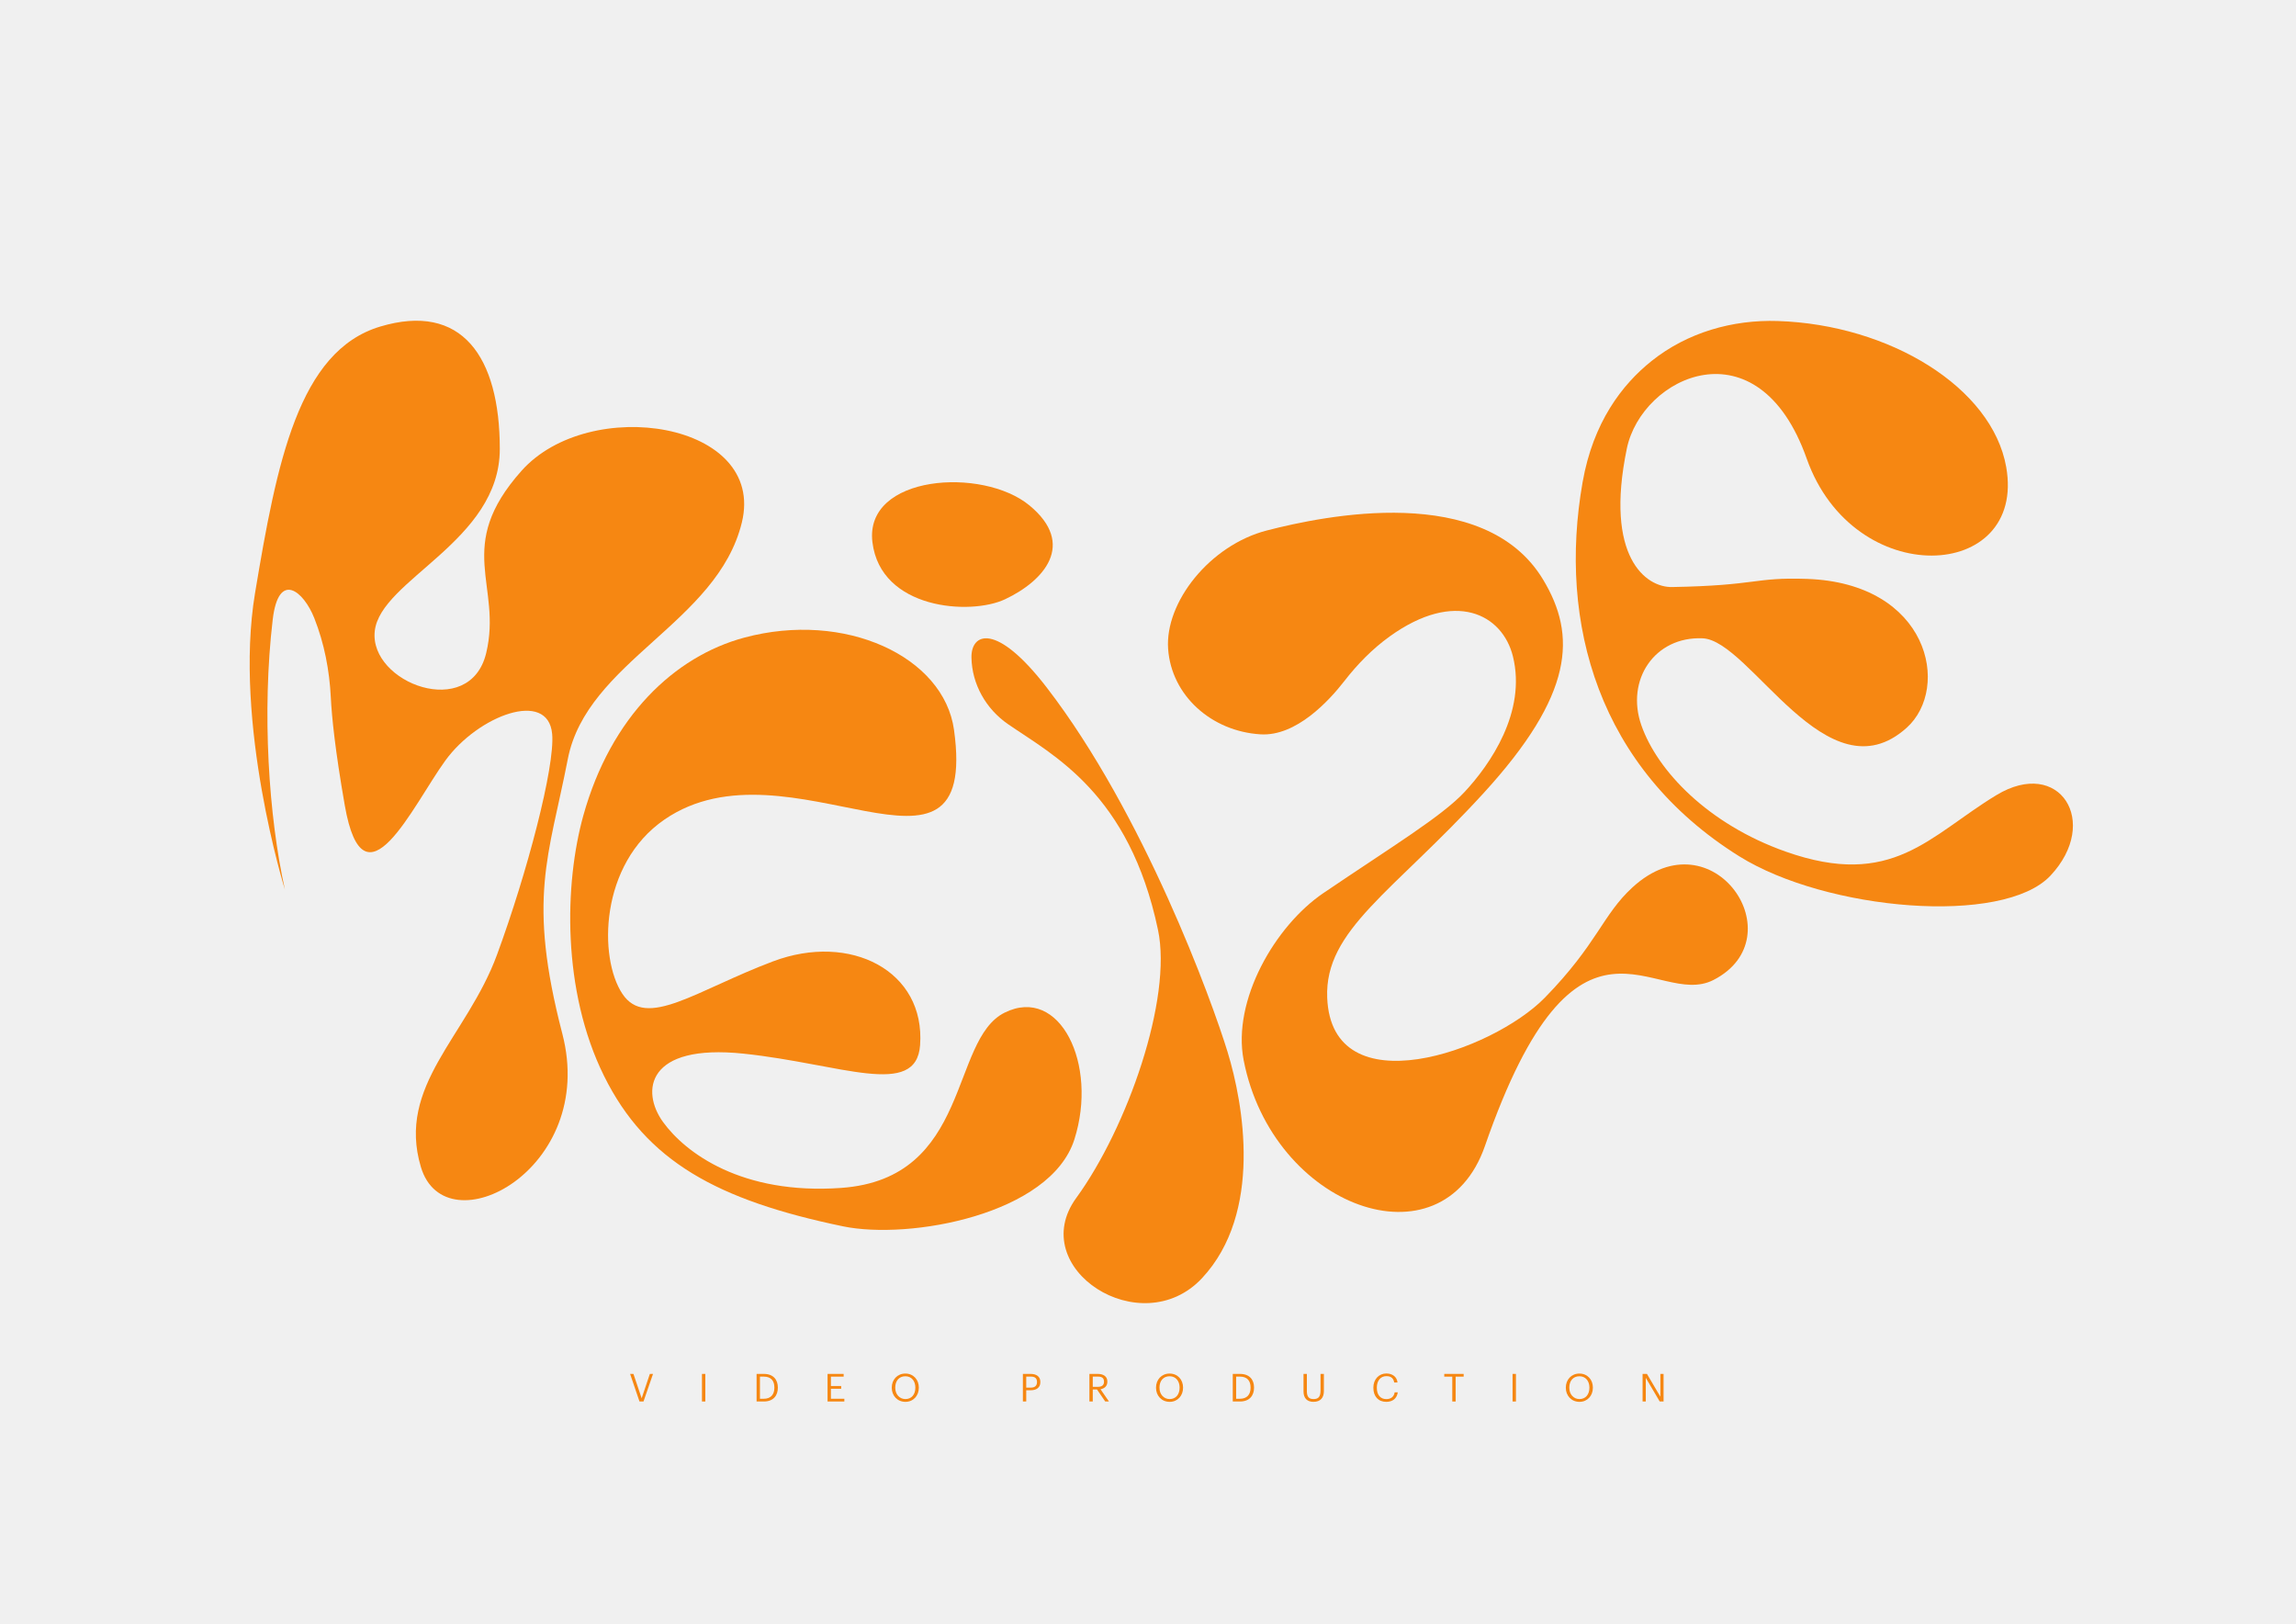
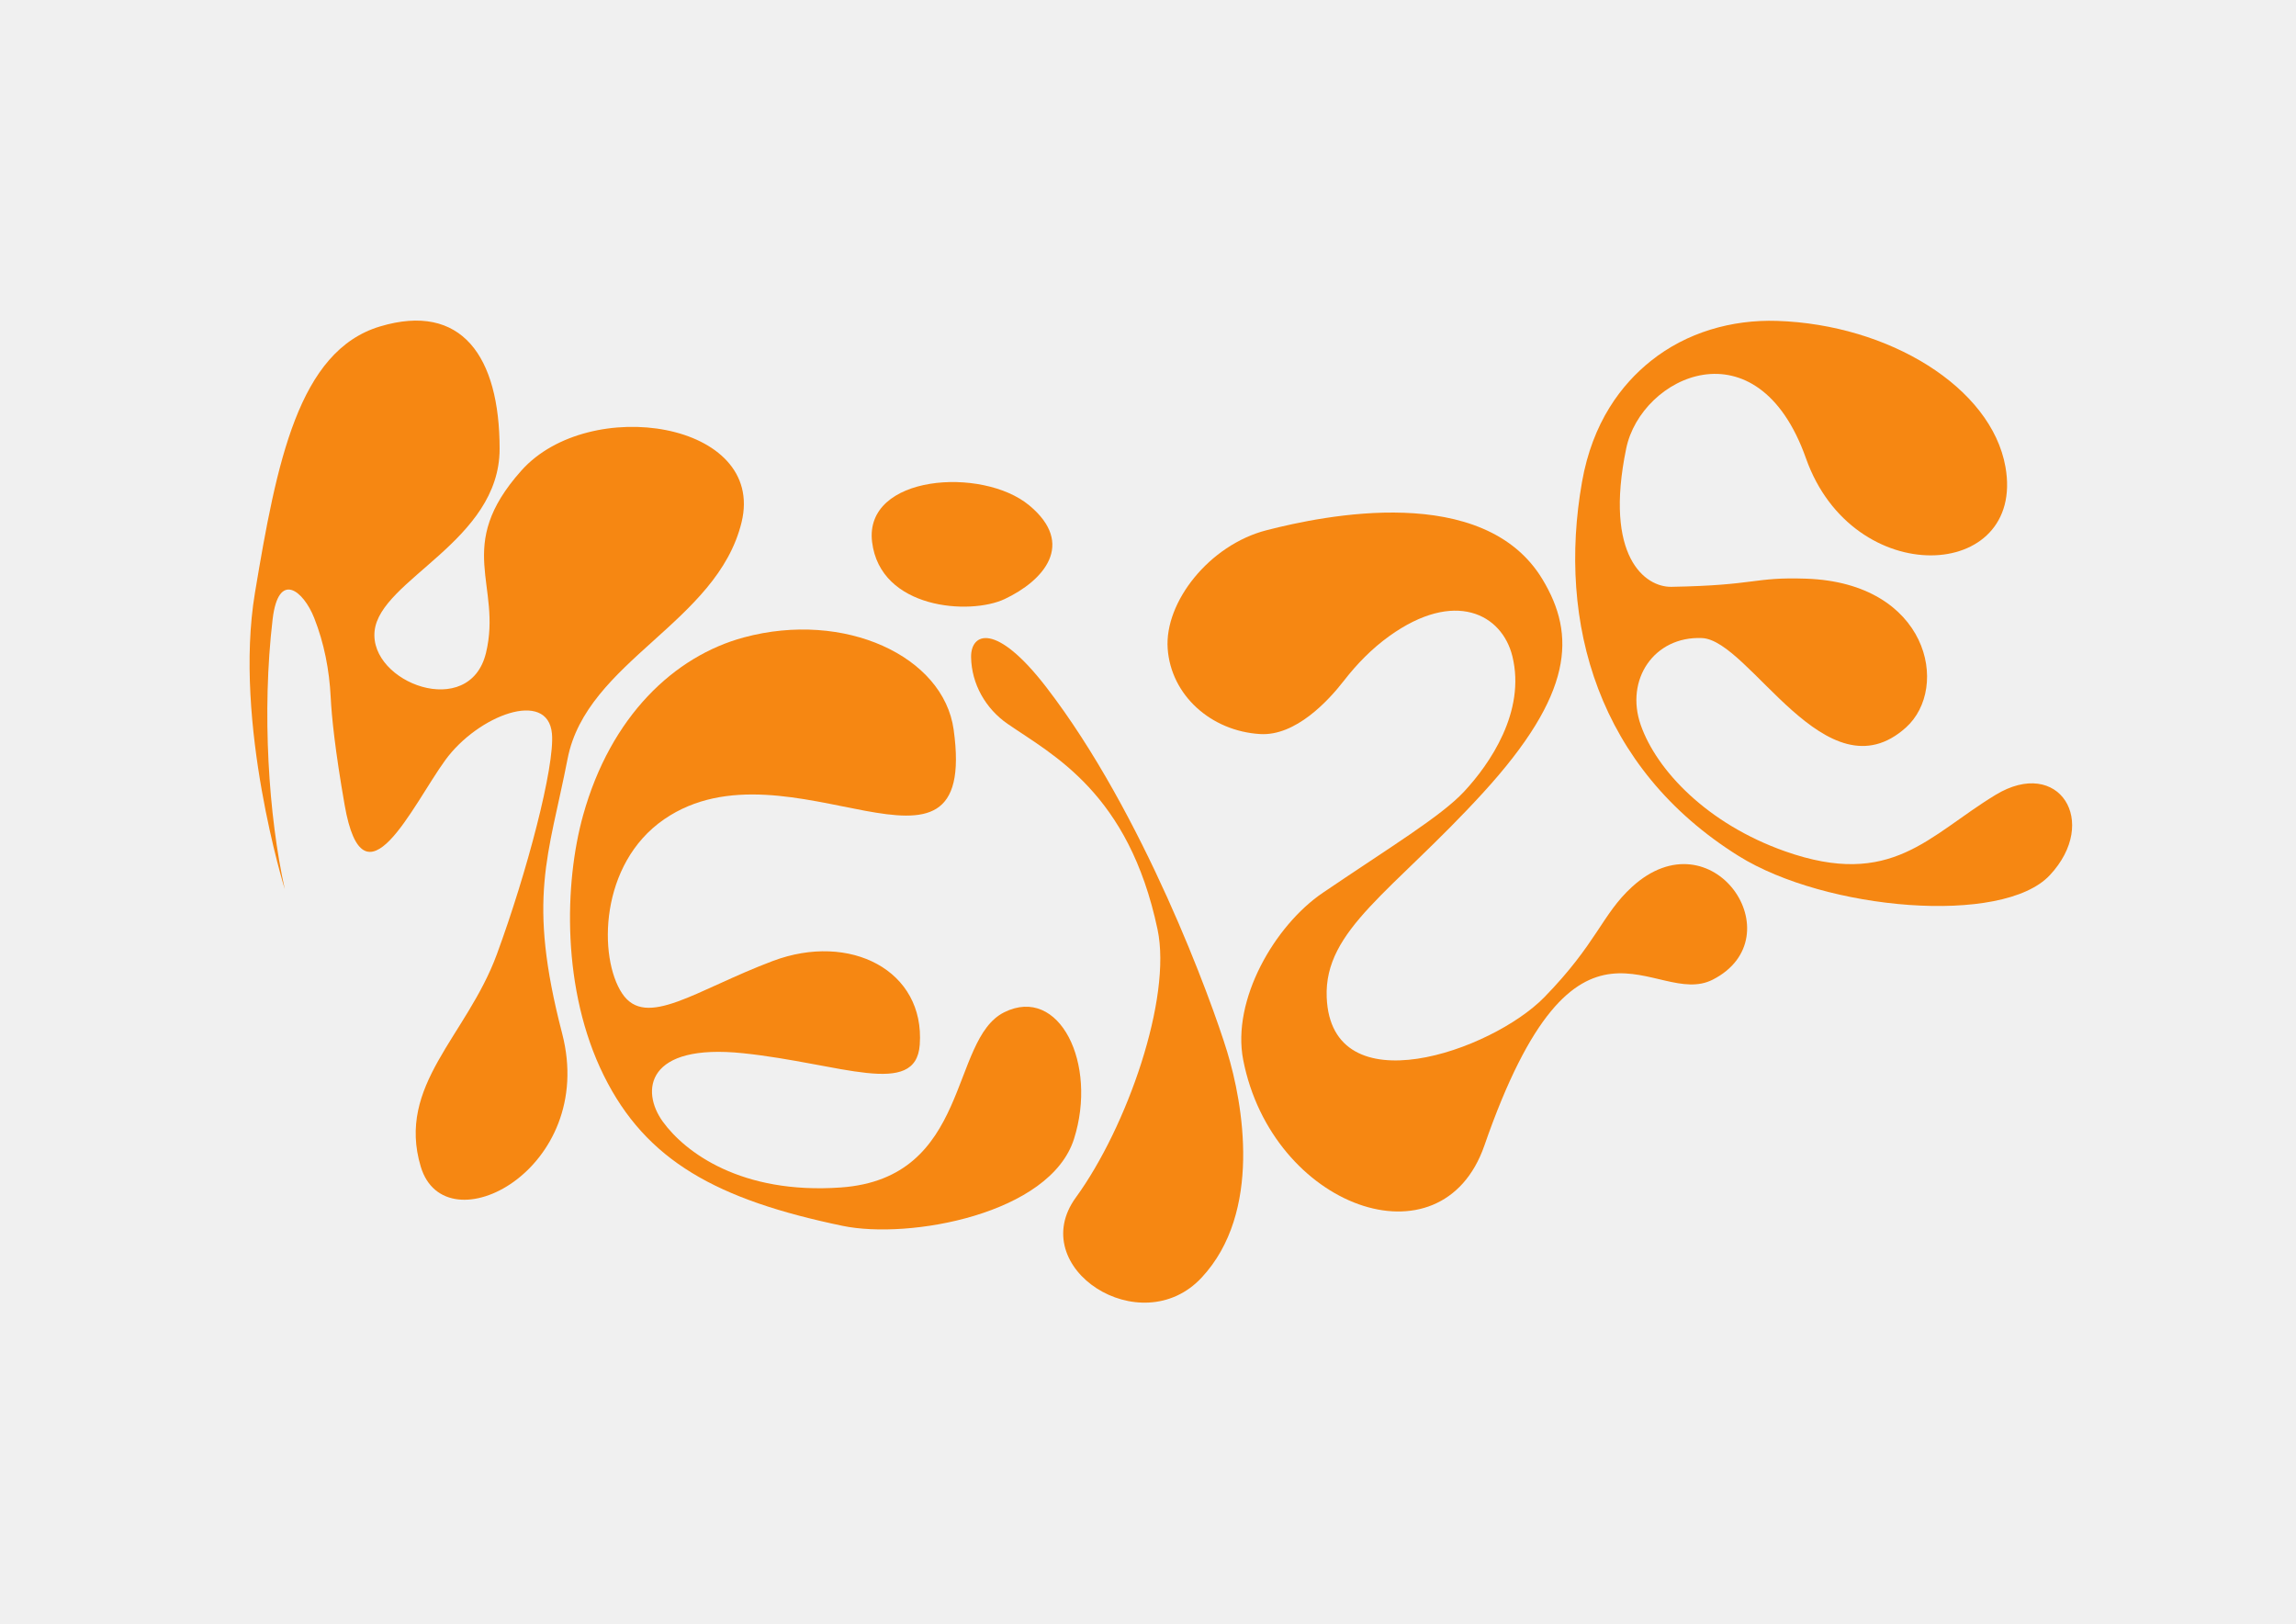
- <svg xmlns="http://www.w3.org/2000/svg" viewBox="0 0 1587.4 1122.52" height="1122.52" width="1587.4" xml:space="preserve" id="svg2" version="1.1">
-   <defs id="defs6">
-     <clipPath id="clipPath18" clipPathUnits="userSpaceOnUse">
-       <path id="path16" d="M 0,841.89 H 1190.551 V 0 H 0 Z" />
-     </clipPath>
-   </defs>
-   <g transform="matrix(1.333333,0,0,-1.333333,0,1122.52)" id="g10">
-     <g id="g12">
-       <g clip-path="url(#clipPath18)" id="g14">
-         <g transform="translate(147.7506,380.6424)" id="g20">
-           <path id="path22" style="fill:#f68712;fill-opacity:1;fill-rule:nonzero;stroke:none" d="m 0,0 c 0,0 -26.796,86.028 -15.513,153.723 11.282,67.694 22.564,125.516 64.873,138.209 42.309,12.693 62.054,-15.513 62.054,-63.463 0,-47.951 -62.006,-67.695 -64.85,-94.49 -2.845,-26.796 49.336,-46.54 57.798,-11.283 8.462,35.258 -16.923,55.002 18.334,94.49 35.258,39.489 126.927,25.386 114.234,-26.795 -12.692,-52.182 -80.387,-71.926 -90.259,-122.697 -9.872,-50.77 -21.154,-71.925 -2.82,-142.44 18.333,-70.515 -60.643,-111.414 -73.336,-69.105 -12.693,42.309 23.81,67.695 39.406,110.004 15.596,42.309 30.178,97.674 28.641,114.587 -2.115,23.27 -38.431,9.515 -55.354,-13.753 C 66.284,43.719 40.899,-12.693 31.027,43.719 26.044,72.194 24.294,89.53 23.784,99.716 23.08,113.77 20.398,127.685 15.224,140.771 9.687,154.777 -3.324,165.66 -6.346,139.972 -11.988,92.022 -8.462,38.078 0,0" />
-         </g>
-         <g transform="translate(302.4606,419.0236)" id="g24">
-           <path id="path26" style="fill:#f68712;fill-opacity:1;fill-rule:nonzero;stroke:none" d="m 0,0 c -9.783,-35.178 -11.181,-90.611 10.736,-134.922 21.918,-44.312 58.792,-64.455 123.883,-77.989 34.531,-7.18 107.641,6.075 120.029,45.069 12.389,38.995 -7.582,79.89 -36.171,65.71 -28.588,-14.18 -17.208,-86.094 -84.811,-90.877 -51.564,-3.648 -80.75,18.206 -92.31,34.158 -11.561,15.952 -8.702,40.767 41.804,35.45 50.506,-5.318 89.482,-23.381 91.482,4.431 2.774,38.566 -36.212,58.491 -76.235,43.425 C 58.383,-90.611 32.654,-110.994 20.266,-92.383 7.877,-73.772 8.412,-25.21 42.027,-2.066 106.548,42.358 205.371,-50.188 192.224,44.474 186.935,82.552 135.65,106.35 83.417,92.278 47.316,82.552 14.294,51.401 0,0" />
-         </g>
-         <g transform="translate(503.7323,501.0281)" id="g28">
-           <path id="path30" style="fill:#f68712;fill-opacity:1;fill-rule:nonzero;stroke:none" d="m 0,0 c 0.231,-13.861 7.529,-26.688 18.939,-34.563 23.516,-16.23 62.837,-35.756 77.786,-106.646 7.525,-35.688 -15.872,-102.558 -42.377,-138.984 -26.506,-36.426 33.641,-75.465 65.243,-41.563 31.603,33.902 21.408,90.406 13.253,117.116 -8.156,26.711 -43.523,123.743 -93.788,189.03 C 12.778,18.522 -0.211,12.653 0,0" />
-         </g>
-         <g transform="translate(521.1276,531.1919)" id="g32">
-           <path id="path34" style="fill:#f68712;fill-opacity:1;fill-rule:nonzero;stroke:none" d="M 0,0 C 20.302,9.554 37.02,28.559 12.693,48.655 -11.635,68.752 -72.983,64.521 -68.752,29.616 -64.521,-5.289 -17.981,-8.462 0,0" />
-         </g>
-         <g transform="translate(720.6114,511.9414)" id="g36">
-           <path id="path38" style="fill:#f68712;fill-opacity:1;fill-rule:nonzero;stroke:none" d="m 0,0 c -8.984,-6.463 -16.758,-14.421 -23.542,-23.165 -7.941,-10.234 -24.946,-28.727 -43.433,-27.601 -25.481,1.55 -46.213,20.141 -47.928,44.292 -1.715,24.15 21.585,53.788 51.275,61.424 29.689,7.636 112.71,24.993 143.14,-25.456 17.523,-29.052 16.035,-59.485 -30.859,-110.76 -46.894,-51.274 -82.479,-70.856 -81.068,-106.037 2.286,-57.042 85.579,-27.903 112.869,0.032 27.29,27.934 29.897,42.973 45.477,57.211 41.726,38.134 84.976,-26.045 41.916,-48.076 -30.321,-15.513 -70.476,52.226 -118.465,-86.028 -22.212,-63.992 -110.225,-31.975 -125.112,44.424 -6.046,31.027 16.291,69.694 41.337,86.674 35.357,23.971 61.35,39.714 73.198,52.417 C 52.097,-66.397 71,-39.137 63.89,-10.366 58.495,11.462 33.996,24.458 0,0" />
-         </g>
-         <g transform="translate(921.8583,675.4637)" id="g40">
-           <path id="path42" style="fill:#f68712;fill-opacity:1;fill-rule:nonzero;stroke:none" d="m 0,0 c -23.575,0.77 -46.993,-5.996 -65.433,-20.703 -15.386,-12.271 -30.336,-31.859 -35.8,-62.877 -12.857,-72.983 8.22,-148.392 81.283,-193.965 45.156,-28.166 136.797,-36.157 161.333,-9.991 26.05,27.779 4.718,61.586 -28.059,41.723 -34.827,-21.106 -53.799,-48.882 -109.296,-29.257 -40.239,14.229 -66.522,41.883 -74.787,65.479 -8.265,23.596 6.974,46.148 31.77,45.09 24.796,-1.058 64.521,-83.428 105.773,-46.408 23.077,20.711 11.635,75.099 -51.829,77.214 -27.556,0.919 -25.139,-3.425 -69.81,-4.23 -13.521,-0.244 -35.077,15.533 -23.442,71.773 7.762,37.52 68.05,66.088 93.252,-5.137 24.328,-68.752 114.019,-63.979 103.469,-4.408 C 111.112,-34.411 57.91,-1.892 0,0" />
-         </g>
-         <g transform="translate(326.7363,129.5933)" id="g44">
-           <path id="path46" style="fill:#f68712;fill-opacity:1;fill-rule:nonzero;stroke:none" d="M 0,0 H 1.72 L 5.981,-12.622 10.242,0 h 1.64 L 6.941,-14.303 h -2.08 z" />
-         </g>
-         <path id="path48" style="fill:#f68712;fill-opacity:1;fill-rule:nonzero;stroke:none" d="m 363.997,129.593 h 1.74 V 115.29 h -1.74 z" />
-         <g transform="translate(396.0171,116.7105)" id="g50">
-           <path id="path52" style="fill:#f68712;fill-opacity:1;fill-rule:nonzero;stroke:none" d="m 0,0 c 3.681,0 5.521,2.201 5.521,5.701 v 0.16 c 0,3.301 -1.6,5.621 -5.541,5.621 H -1.96 L -1.96,0 Z M -3.701,12.883 H 0.08 c 4.921,0 7.242,-3.04 7.242,-7.022 V 5.682 C 7.322,1.721 5.042,-1.42 0.04,-1.42 h -3.741 z" />
-         </g>
-         <g transform="translate(429.1167,129.5933)" id="g54">
-           <path id="path56" style="fill:#f68712;fill-opacity:1;fill-rule:nonzero;stroke:none" d="M 0,0 H 8.342 V -1.42 H 1.74 v -4.861 h 5.322 v -1.42 H 1.74 v -5.182 h 6.962 v -1.42 H 0 Z" />
-         </g>
-         <g transform="translate(474.6392,122.4117)" id="g58">
-           <path id="path60" style="fill:#f68712;fill-opacity:1;fill-rule:nonzero;stroke:none" d="m 0,0 v 0.16 c 0,3.201 -1.88,5.802 -5.181,5.802 -3.321,0 -5.241,-2.441 -5.241,-5.842 v -0.16 c 0,-3.46 2.3,-5.82 5.281,-5.82 C -1.96,-5.86 0,-3.46 0,0 m -12.223,-0.06 v 0.161 c 0,4.06 2.841,7.261 7.042,7.261 C -0.98,7.362 1.8,4.161 1.8,0.141 V -0.02 c 0,-4.041 -2.78,-7.281 -6.941,-7.281 -4.221,0 -7.082,3.24 -7.082,7.241" />
-         </g>
-         <g transform="translate(534.5771,122.4918)" id="g62">
-           <path id="path64" style="fill:#f68712;fill-opacity:1;fill-rule:nonzero;stroke:none" d="m 0,0 c 2.04,0 3.141,1.001 3.141,2.841 v 0.08 C 3.141,4.941 1.94,5.701 0,5.701 H -2.441 V 0 Z m -4.181,7.102 h 4.061 c 2.741,0 5.001,-1.201 5.001,-4.181 v -0.08 c 0,-3.04 -2.28,-4.221 -5.001,-4.221 h -2.321 v -5.821 h -1.74 z" />
-         </g>
-         <g transform="translate(569.3169,122.8922)" id="g66">
-           <path id="path68" style="fill:#f68712;fill-opacity:1;fill-rule:nonzero;stroke:none" d="m 0,0 c 2.041,0 3.141,0.88 3.141,2.641 v 0.08 C 3.141,4.661 1.94,5.301 0,5.301 H -2.681 V 0 Z m -4.421,6.701 h 4.301 c 2.741,0 5.001,-1.12 5.001,-3.98 V 2.641 C 4.881,0.28 3.301,-0.88 1.34,-1.26 L 5.721,-7.602 H 3.781 L -0.48,-1.38 h -2.201 v -6.222 h -1.74 z" />
-         </g>
-         <g transform="translate(611.6577,122.4117)" id="g70">
-           <path id="path72" style="fill:#f68712;fill-opacity:1;fill-rule:nonzero;stroke:none" d="m 0,0 v 0.16 c 0,3.201 -1.88,5.802 -5.181,5.802 -3.321,0 -5.241,-2.441 -5.241,-5.842 v -0.16 c 0,-3.46 2.3,-5.82 5.281,-5.82 C -1.96,-5.86 0,-3.46 0,0 m -12.223,-0.06 v 0.161 c 0,4.06 2.841,7.261 7.042,7.261 C -0.98,7.362 1.8,4.161 1.8,0.141 V -0.02 c 0,-4.041 -2.78,-7.281 -6.941,-7.281 -4.221,0 -7.082,3.24 -7.082,7.241" />
-         </g>
-         <g transform="translate(642.9355,116.7105)" id="g74">
-           <path id="path76" style="fill:#f68712;fill-opacity:1;fill-rule:nonzero;stroke:none" d="m 0,0 c 3.681,0 5.521,2.201 5.521,5.701 v 0.16 c 0,3.301 -1.6,5.621 -5.541,5.621 H -1.96 L -1.96,0 Z M -3.701,12.883 H 0.08 c 4.921,0 7.242,-3.04 7.242,-7.022 V 5.682 C 7.322,1.721 5.042,-1.42 0.04,-1.42 h -3.741 z" />
-         </g>
-         <g transform="translate(675.9146,120.5113)" id="g78">
-           <path id="path80" style="fill:#f68712;fill-opacity:1;fill-rule:nonzero;stroke:none" d="M 0,0 V 9.082 H 1.741 V 0.2 c 0,-3 1.06,-4.16 3.44,-4.16 2.281,0 3.641,0.92 3.641,4.421 v 8.621 h 1.741 V 0.221 C 10.563,-3.261 8.822,-5.4 5.141,-5.4 1.86,-5.4 0,-3.48 0,0" />
-         </g>
-         <g transform="translate(712.1348,122.3521)" id="g82">
-           <path id="path84" style="fill:#f68712;fill-opacity:1;fill-rule:nonzero;stroke:none" d="m 0,0 v 0.16 c 0,4.241 2.841,7.302 6.722,7.302 2.98,0 5.501,-1.581 5.801,-4.682 H 10.802 C 10.442,4.961 9.182,6.081 6.742,6.081 3.781,6.081 1.8,3.781 1.8,0.18 V 0.02 c 0,-3.641 1.841,-5.841 4.922,-5.841 2.34,0 3.961,1.18 4.32,3.501 h 1.621 C 12.163,-5.621 9.882,-7.241 6.682,-7.241 2.541,-7.241 0,-4.401 0,0" />
-         </g>
-         <g transform="translate(753.0562,128.1734)" id="g86">
-           <path id="path88" style="fill:#f68712;fill-opacity:1;fill-rule:nonzero;stroke:none" d="M 0,0 H -4.161 V 1.42 H 5.901 V 0 H 1.74 V -12.883 H 0 Z" />
-         </g>
-         <path id="path90" style="fill:#f68712;fill-opacity:1;fill-rule:nonzero;stroke:none" d="m 784.315,129.593 h 1.74 V 115.29 h -1.74 z" />
-         <g transform="translate(824.1572,122.4117)" id="g92">
-           <path id="path94" style="fill:#f68712;fill-opacity:1;fill-rule:nonzero;stroke:none" d="m 0,0 v 0.16 c 0,3.201 -1.88,5.802 -5.181,5.802 -3.321,0 -5.241,-2.441 -5.241,-5.842 v -0.16 c 0,-3.46 2.3,-5.82 5.281,-5.82 C -1.96,-5.86 0,-3.46 0,0 m -12.223,-0.06 v 0.161 c 0,4.06 2.841,7.261 7.042,7.261 C -0.98,7.362 1.8,4.161 1.8,0.141 V -0.02 c 0,-4.041 -2.78,-7.281 -6.941,-7.281 -4.221,0 -7.082,3.24 -7.082,7.241" />
-         </g>
-         <g transform="translate(851.7349,129.5933)" id="g96">
-           <path id="path98" style="fill:#f68712;fill-opacity:1;fill-rule:nonzero;stroke:none" d="M 0,0 H 2.261 L 9.222,-11.822 V 0 h 1.66 v -14.303 h -2 L 1.661,-2.04 V -14.303 H 0 Z" />
-         </g>
-       </g>
-     </g>
+ <svg xmlns="http://www.w3.org/2000/svg" width="1588" height="1123" viewBox="0 0 1588 1123" fill="none">
+   <mask id="mask0_7_99" style="mask-type:luminance" maskUnits="userSpaceOnUse" x="0" y="0" width="1588" height="1123">
+     <path d="M0 -3.34537e-05H1587.4V1122.52H0V-3.34537e-05Z" fill="white" />
+   </mask>
+   <g mask="url(#mask0_7_99)">
+     <path d="M197.001 614.997C197.001 614.997 161.273 500.293 176.317 410.033C191.359 319.774 206.402 242.678 262.814 225.754C319.226 208.83 345.553 246.438 345.553 310.372C345.553 374.306 262.878 400.632 259.086 436.358C255.293 472.086 324.867 498.412 336.15 451.402C347.433 404.392 313.586 378.066 360.595 325.416C407.606 272.764 529.831 291.568 512.907 361.142C495.985 430.718 405.725 457.044 392.562 524.738C379.399 592.432 364.357 620.638 388.802 714.658C413.246 808.678 307.945 863.21 291.021 806.798C274.097 750.386 322.767 716.538 343.562 660.126C364.357 603.714 383.799 529.894 381.75 507.344C378.93 476.317 330.509 494.657 307.945 525.681C285.379 556.705 251.533 631.921 238.37 556.705C231.726 518.738 229.393 495.624 228.713 482.042C227.774 463.304 224.198 444.75 217.299 427.302C209.917 408.628 192.569 394.117 188.539 428.368C181.017 492.301 185.718 564.226 197.001 614.997Z" fill="#F68712" />
+     <path d="M403.281 563.822C390.237 610.726 388.373 684.637 417.595 743.718C446.819 802.801 495.985 829.658 582.773 847.703C628.814 857.277 726.294 839.603 742.811 787.611C759.33 735.618 732.702 681.091 694.583 699.998C656.466 718.905 671.639 814.79 581.502 821.167C512.75 826.031 473.835 796.893 458.422 775.623C443.007 754.354 446.819 721.267 514.161 728.357C581.502 735.447 633.47 759.531 636.137 722.449C639.835 671.027 587.854 644.461 534.49 664.549C481.125 684.637 446.819 711.814 430.302 686.999C413.783 662.185 414.497 597.435 459.317 566.577C545.345 507.345 677.109 630.739 659.579 504.523C652.527 453.753 584.147 422.022 514.503 440.784C466.369 453.752 422.339 495.287 403.281 563.822Z" fill="#F68712" />
+     <path d="M671.643 454.483C671.951 472.964 681.682 490.067 696.895 500.567C728.25 522.207 780.678 548.241 800.61 642.761C810.643 690.345 779.447 779.505 744.107 828.073C708.766 876.641 788.962 928.693 831.098 883.491C873.235 838.288 859.642 762.949 848.768 727.336C837.894 691.721 790.738 562.345 723.718 475.296C688.68 429.787 671.362 437.612 671.643 454.483Z" fill="#F68712" />
+     <path d="M694.837 414.264C721.906 401.525 744.197 376.185 711.761 349.391C679.323 322.595 597.526 328.236 603.167 374.776C608.809 421.316 670.862 425.547 694.837 414.264Z" fill="#F68712" />
+     <path d="M960.815 439.931C948.836 448.549 938.471 459.159 929.426 470.818C918.838 484.463 896.164 509.121 871.515 507.619C837.54 505.553 809.898 480.765 807.611 448.563C805.324 416.363 836.391 376.846 875.978 366.665C915.563 356.483 1026.26 333.341 1066.83 400.606C1090.2 439.342 1088.21 479.919 1025.69 548.286C963.16 616.651 915.714 642.761 917.595 689.669C920.643 765.725 1031.7 726.873 1068.09 689.626C1104.47 652.381 1107.95 632.329 1128.72 613.345C1184.36 562.499 1242.02 648.071 1184.61 677.446C1144.18 698.13 1090.64 607.811 1026.66 792.15C997.042 877.473 879.691 834.783 859.842 732.918C851.78 691.549 881.563 639.993 914.958 617.353C962.1 585.391 996.758 564.401 1012.56 547.463C1030.28 528.461 1055.48 492.114 1046 453.753C1038.81 424.649 1006.14 407.321 960.815 439.931Z" fill="#F68712" />
+     <path d="M1229.14 221.902C1197.71 220.875 1166.49 229.896 1141.9 249.506C1121.39 265.867 1101.45 291.984 1094.17 333.342C1077.02 430.652 1105.13 531.198 1202.54 591.962C1262.75 629.516 1384.94 640.171 1417.66 605.283C1452.39 568.244 1423.95 523.168 1380.24 549.652C1333.81 577.794 1308.51 614.828 1234.52 588.662C1180.86 569.69 1145.82 532.818 1134.8 501.356C1123.78 469.895 1144.1 439.826 1177.16 441.236C1210.22 442.647 1263.19 552.474 1318.19 503.114C1348.96 475.499 1333.7 402.982 1249.08 400.162C1212.34 398.936 1215.57 404.728 1156 405.802C1137.98 406.127 1109.24 385.091 1124.75 310.104C1135.1 260.078 1215.48 221.987 1249.08 316.954C1281.52 408.623 1401.11 402.259 1387.04 322.831C1377.29 267.783 1306.36 224.424 1229.14 221.902Z" fill="#F68712" />
  </g>
</svg>
